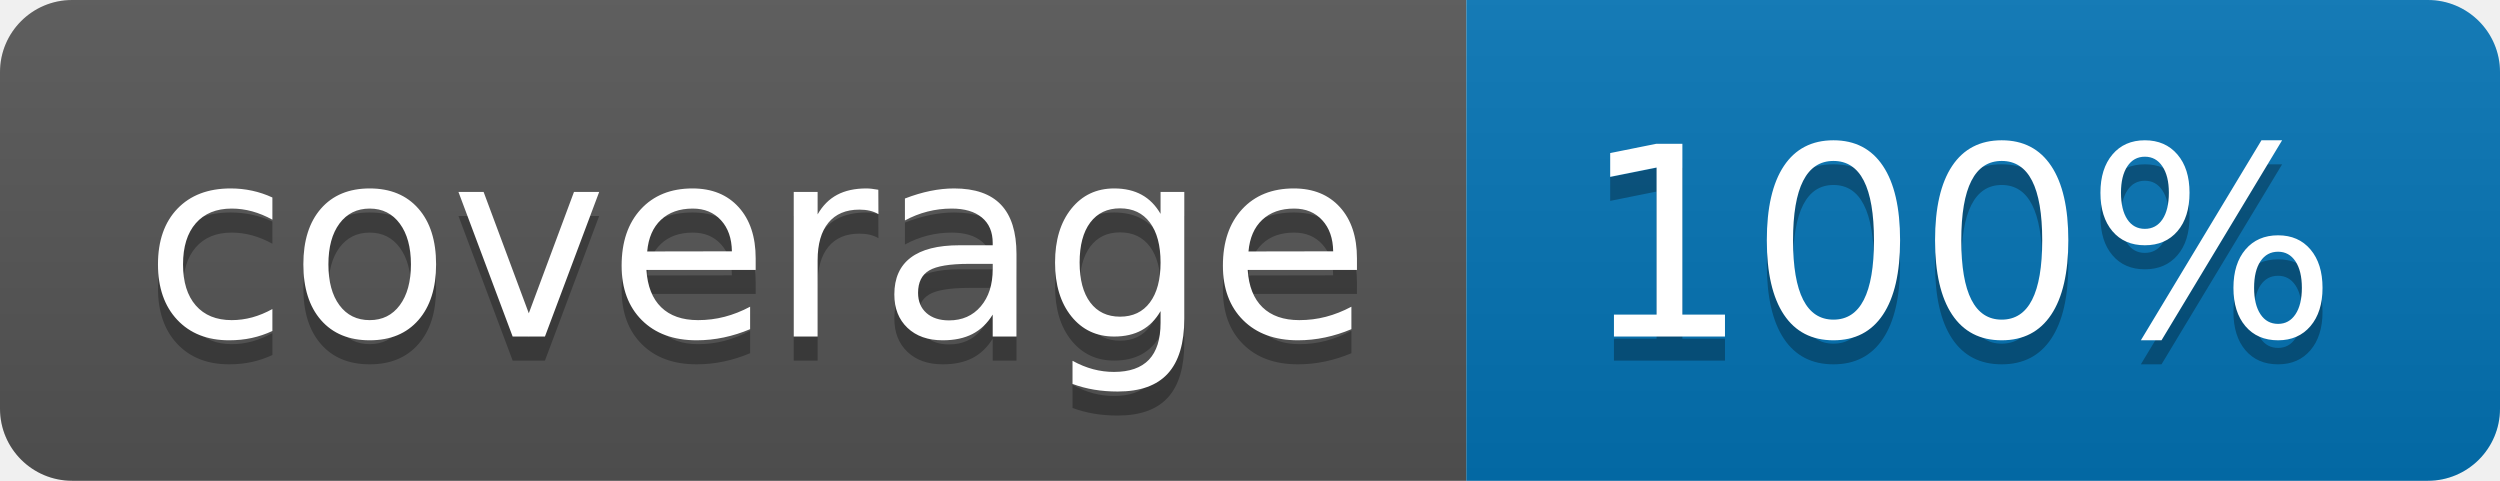
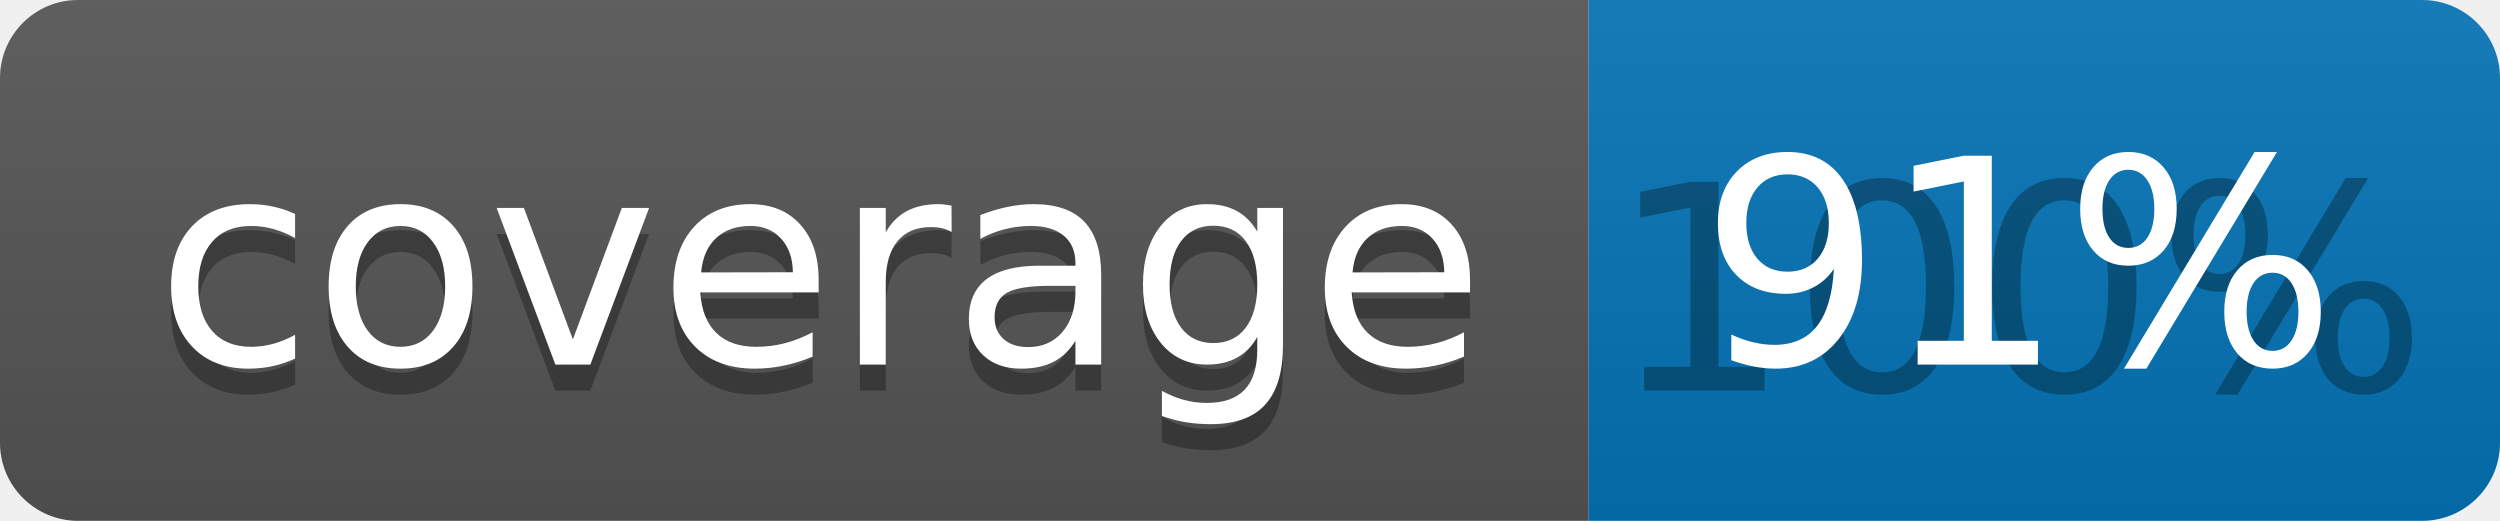
- <svg xmlns="http://www.w3.org/2000/svg" width="104" height="20">
+ <svg xmlns="http://www.w3.org/2000/svg" width="96" height="20">
  <linearGradient id="b" x2="0" y2="100%">
    <stop offset="0" stop-color="#bbb" stop-opacity=".1" />
    <stop offset="1" stop-opacity=".1" />
  </linearGradient>
  <clipPath id="a">
-     <rect width="104" height="20" rx="3" fill="#fff" />
+     <rect width="96" height="20" rx="3" fill="#fff" />
  </clipPath>
  <g clip-path="url(#a)">
    <path fill="#555" d="M0 0h61v20H0z" />
-     <path fill="#0374B5" d="M61 0h43v20H61z" />
-     <path fill="url(#b)" d="M0 0h104v20H0z" />
+     <path fill="#0374B5" d="M61 0h35v20H61z" />
+     <path fill="url(#b)" d="M0 0h96v20H0z" />
  </g>
  <g fill="#fff" text-anchor="middle" font-family="DejaVu Sans,Verdana,Geneva,sans-serif" font-size="110">
    <text x="315" y="150" fill="#010101" fill-opacity=".3" transform="scale(.1)" textLength="510">coverage</text>
    <text x="315" y="140" transform="scale(.1)" textLength="510">coverage</text>
-     <text x="815" y="150" fill="#010101" fill-opacity=".3" transform="scale(.1)" textLength="330">100%</text>
-     <text x="815" y="140" transform="scale(.1)" textLength="330">100%</text>
+     <text x="775" y="150" fill="#010101" fill-opacity=".3" transform="scale(.1)" textLength="250">100%</text>
+     <text x="775" y="140" transform="scale(.1)" textLength="250">91%</text>
  </g>
</svg>
